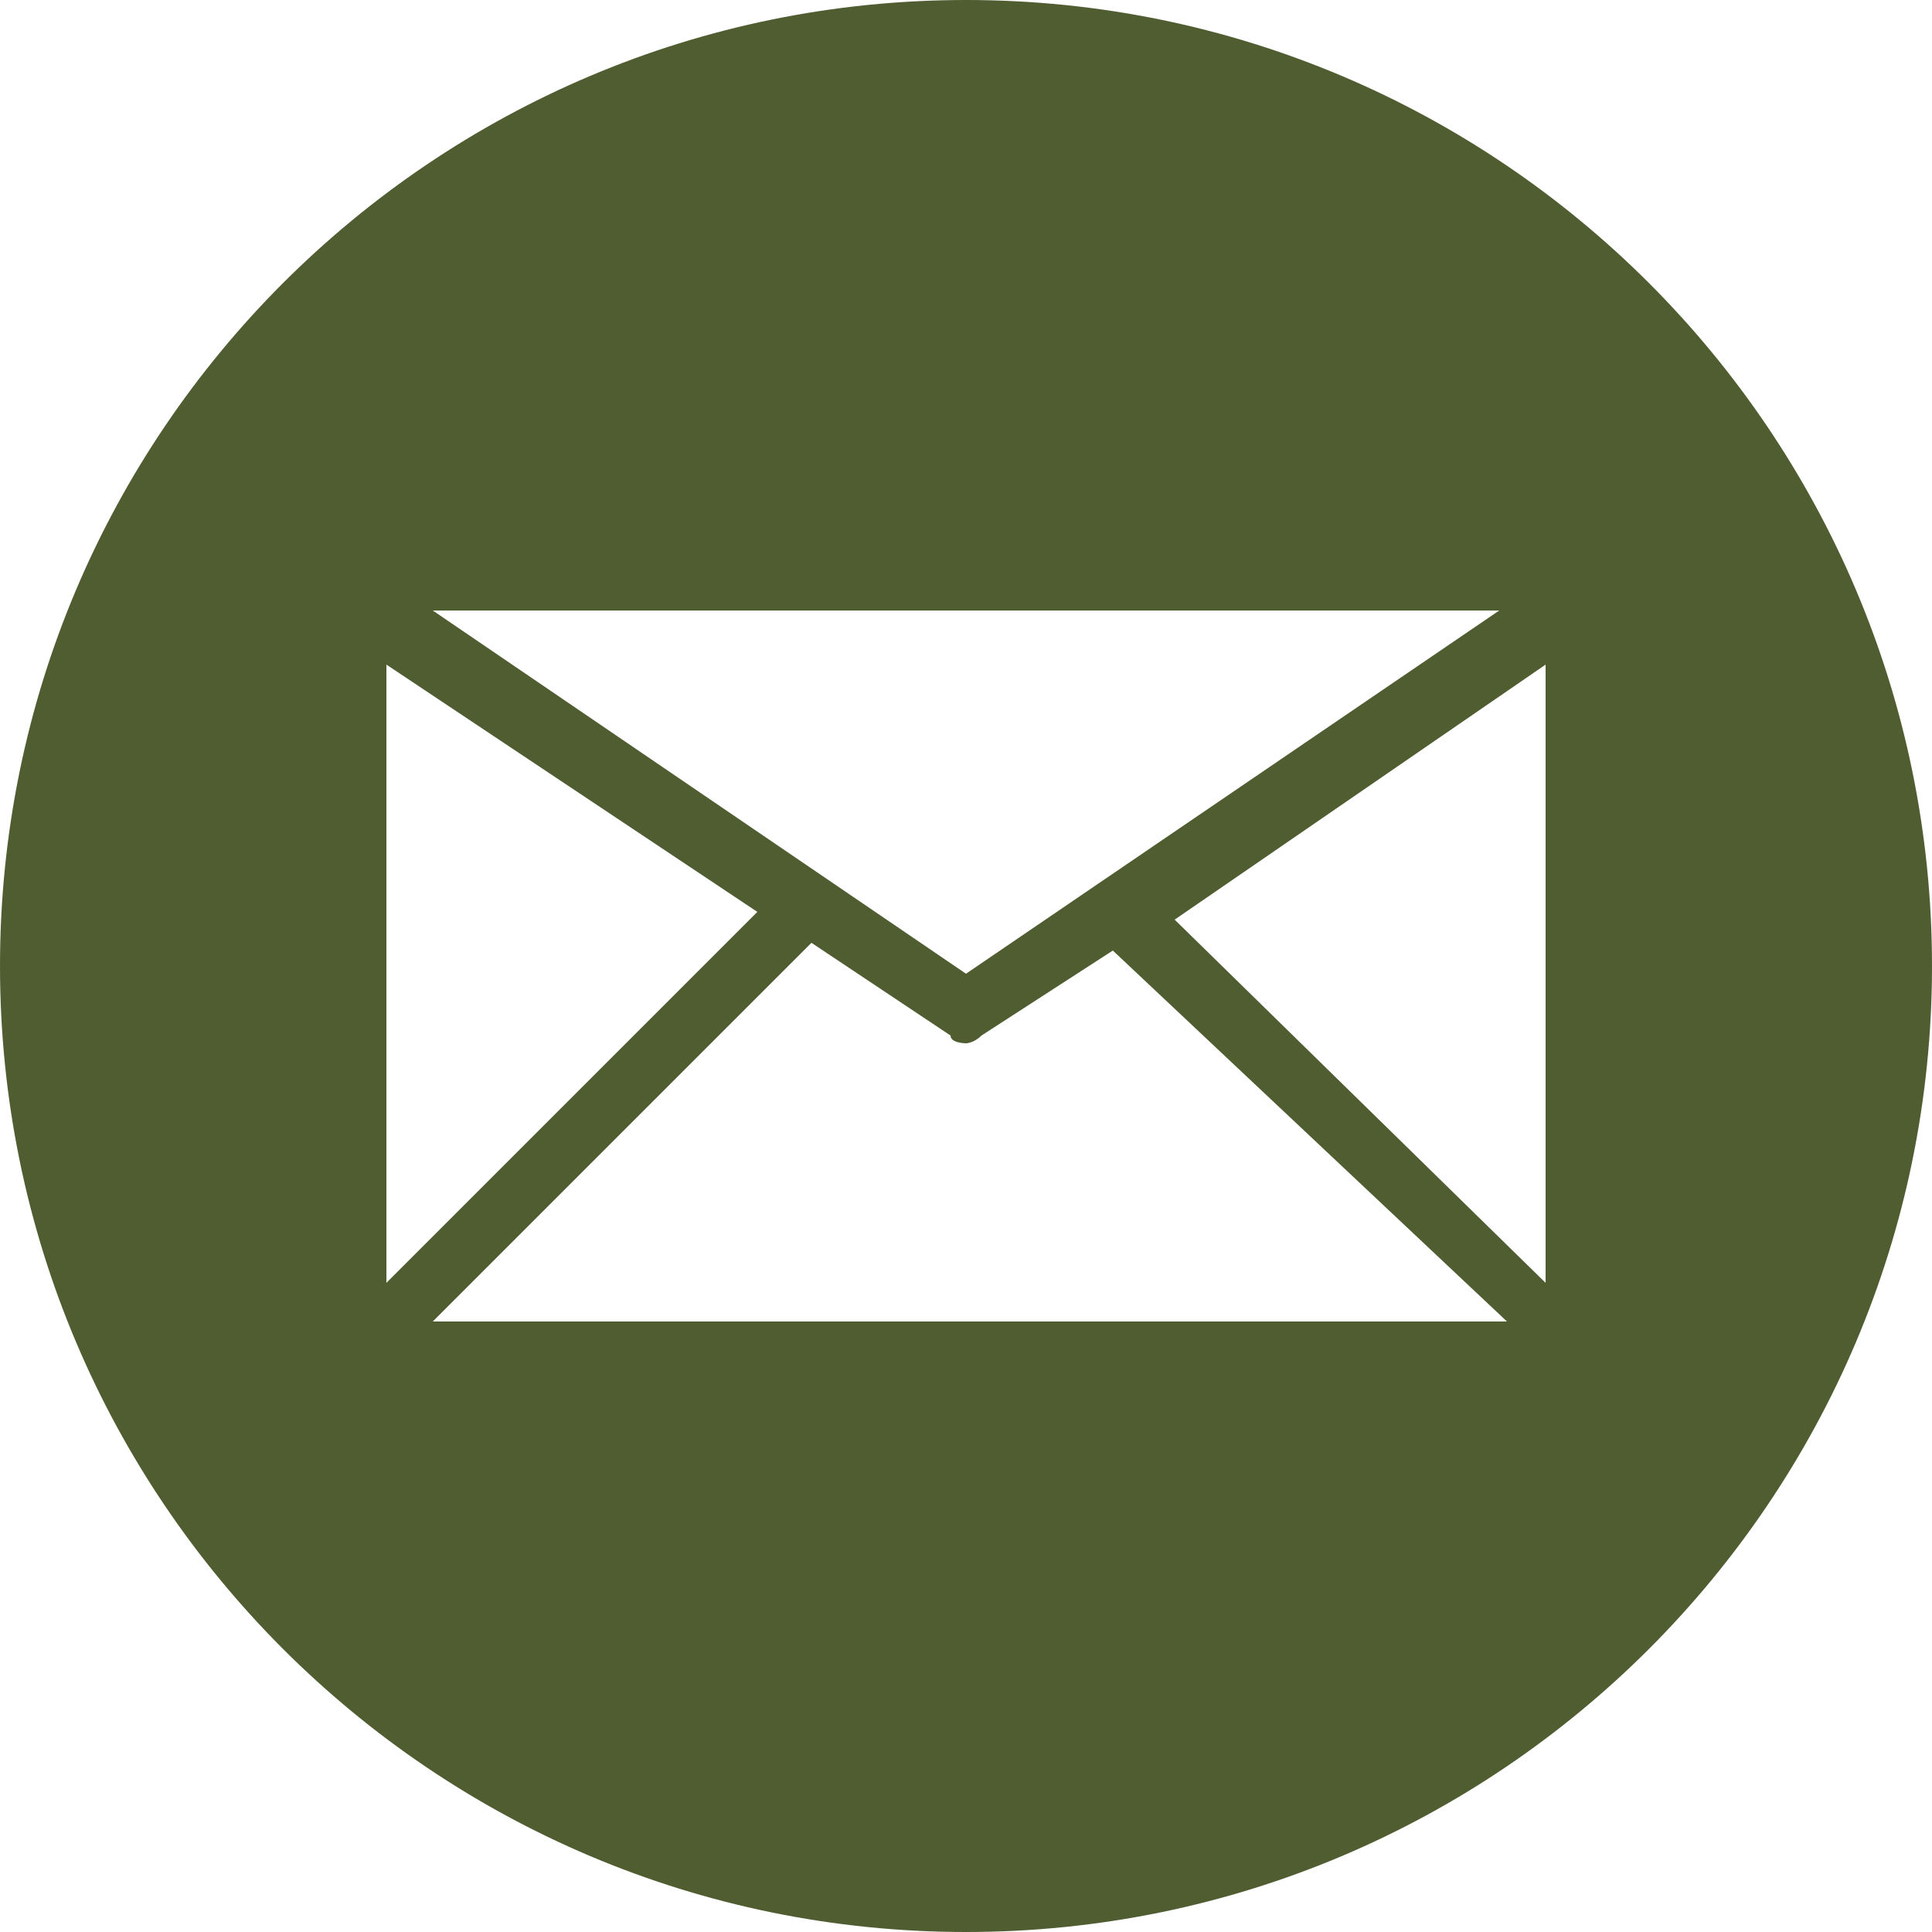
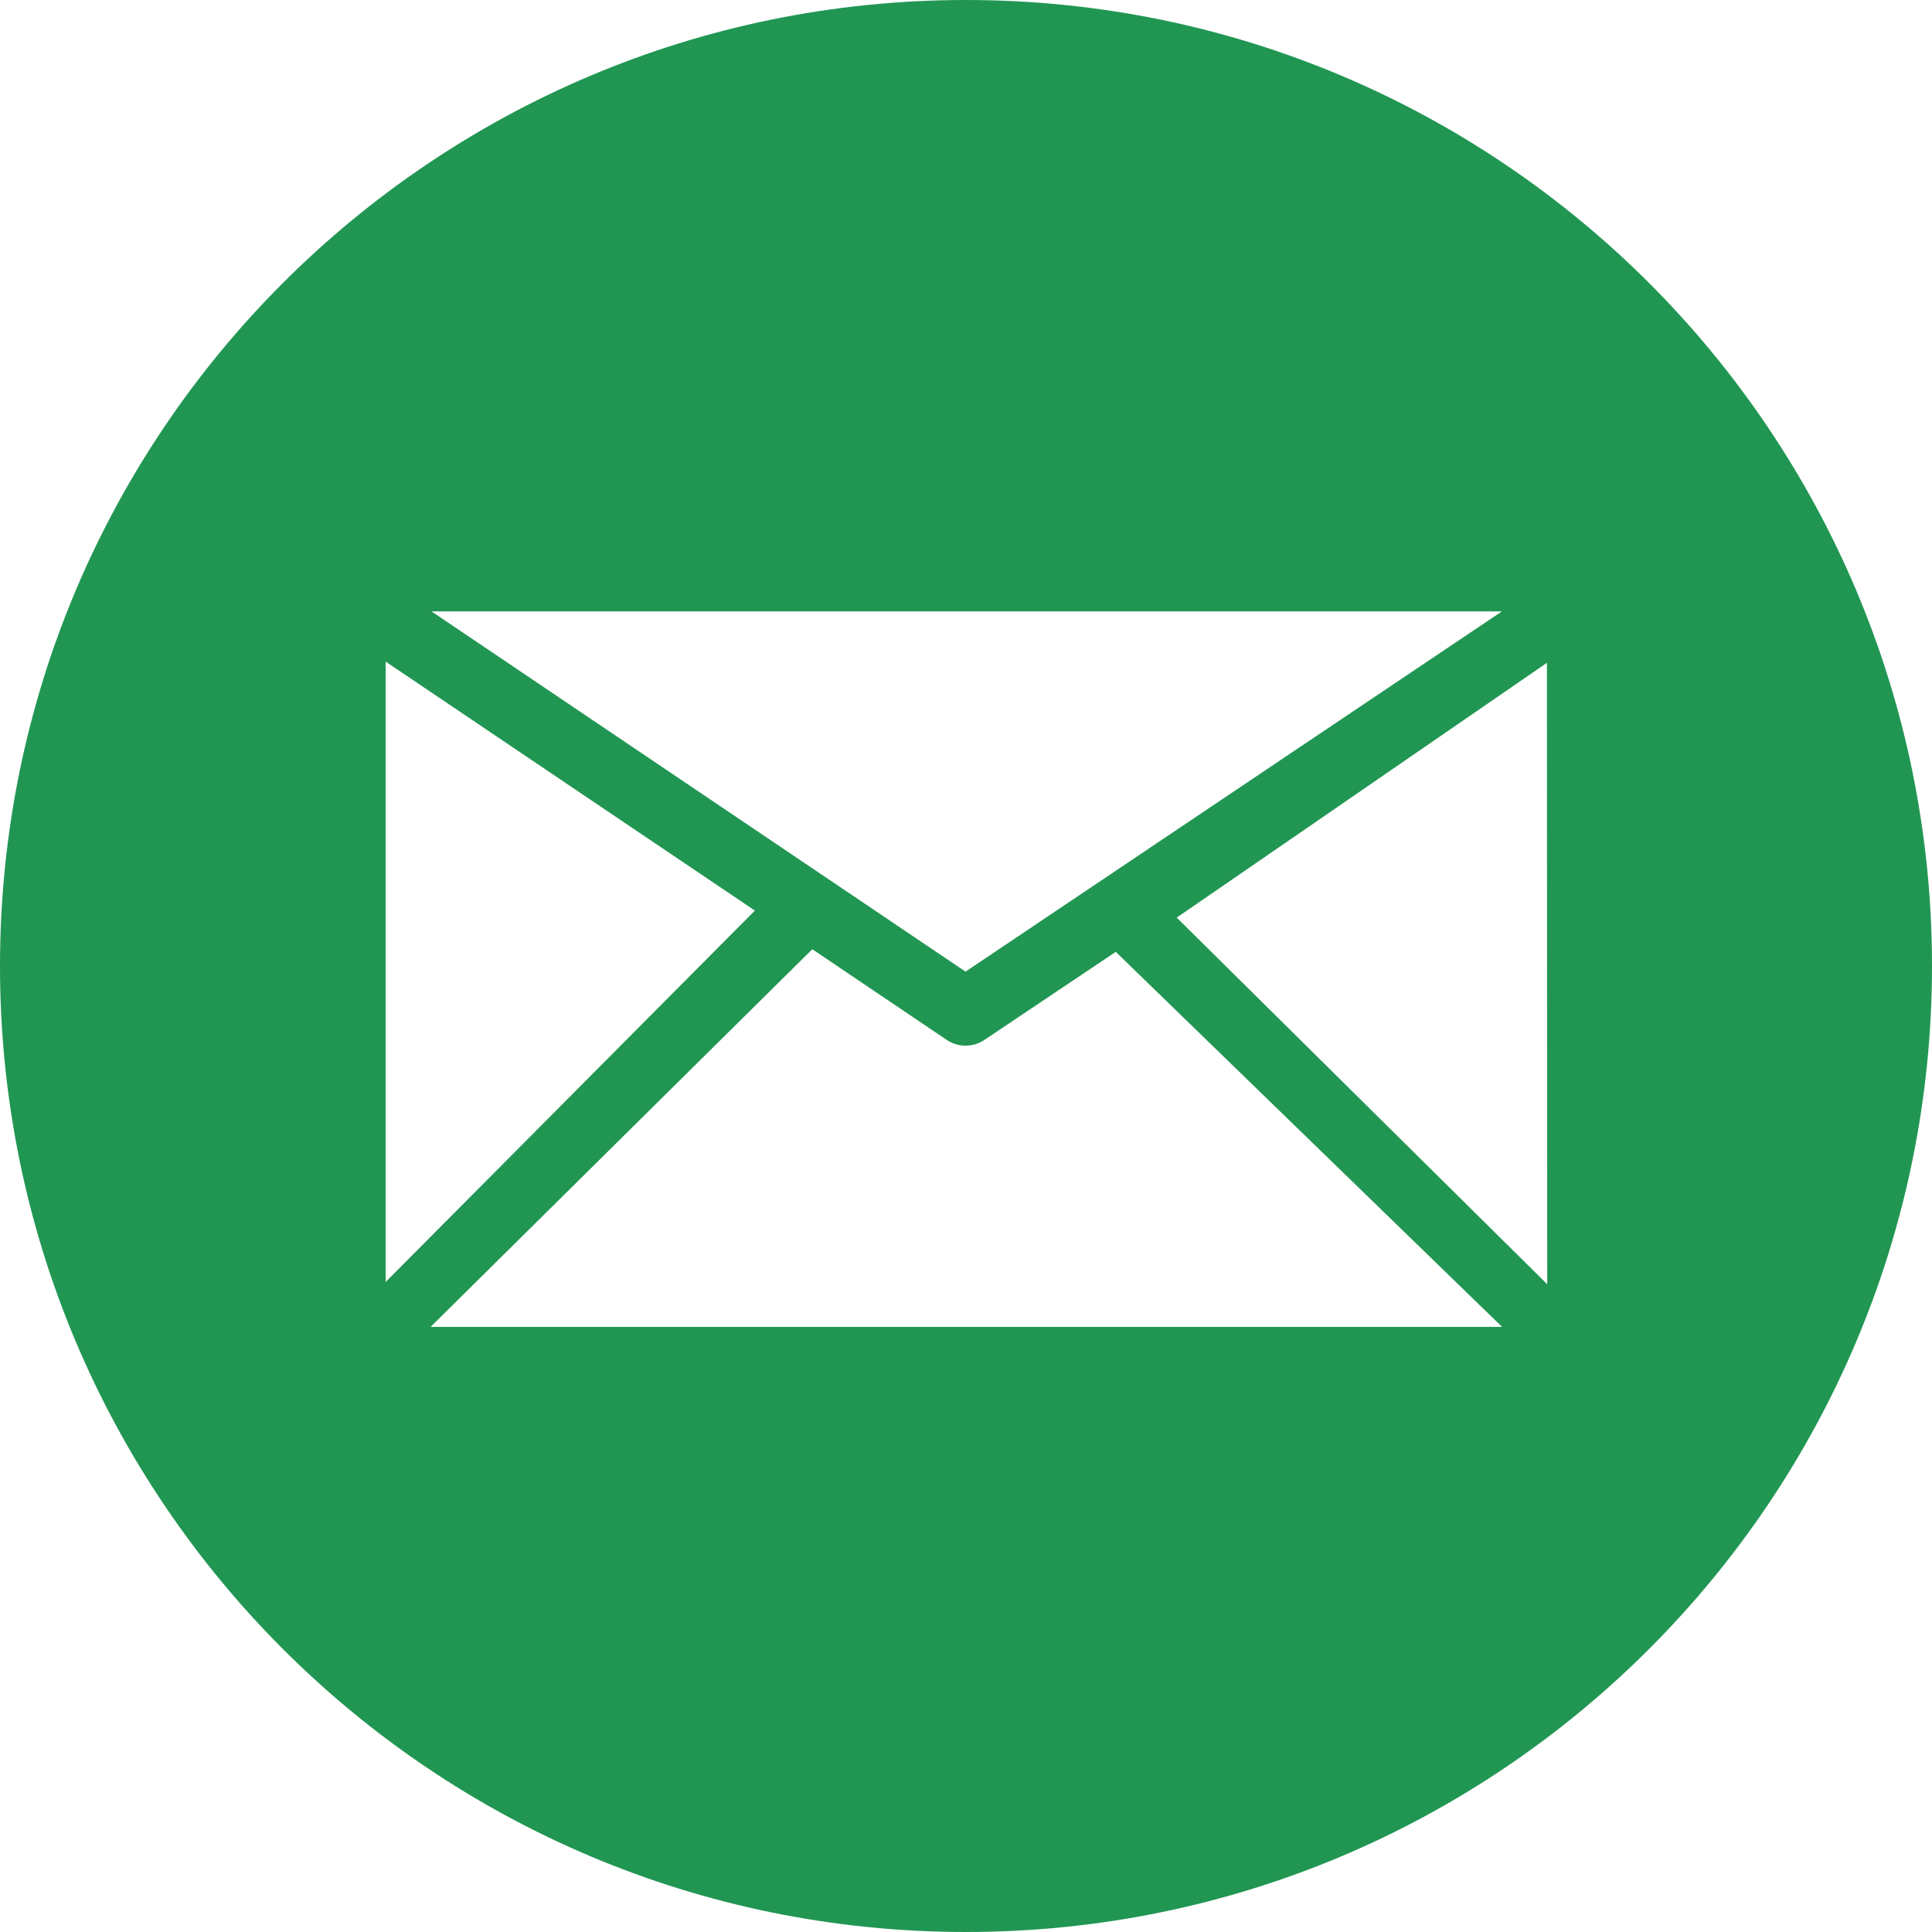
- <svg xmlns="http://www.w3.org/2000/svg" version="1.1" id="Layer_1" x="0px" y="0px" viewBox="0 0 25 25" style="enable-background:new 0 0 25 25;" xml:space="preserve">
-   <style type="text/css">
- 	.st0{fill:#4F5D31;}
- </style>
+ <svg xmlns="http://www.w3.org/2000/svg" xmlns:xlink="http://www.w3.org/1999/xlink" width="25" height="25" viewBox="0 0 25 25" version="1.1">
  <g id="Canvas" transform="translate(-4909 -2597)">
    <g id="noun_99709_cc">
      <g id="Vector">
-         <g transform="translate(4909 2597)">
-           <path id="path0_fill" class="st0" d="M12.5,0C19.4,0,25,5.6,25,12.5S19.4,25,12.5,25S0,19.4,0,12.5S5.6,0,12.5,0z M20,16.6v-8      l-4.8,3.3L20,16.6z M14.4,12.3l-1.7,1.1c-0.1,0.1-0.2,0.1-0.2,0.1s-0.2,0-0.2-0.1l-1.8-1.2l-4.9,4.9h13.9L14.4,12.3z M9.8,11.8      L5,8.6v8L9.8,11.8z M12.5,12.6l6.9-4.7H5.6L12.5,12.6z" />
-         </g>
+         <use xlink:href="#path0_fill" transform="translate(4909 2597)" fill="#219653" />
      </g>
    </g>
  </g>
+   <defs>
+     <path id="path0_fill" d="M 12.5 -3.15905e-08C 19.403 -3.15905e-08 25 5.597 25 12.5C 25 19.403 19.403 25 12.5 25C 5.596 25 -3.15905e-08 19.403 -3.15905e-08 12.5C -3.15905e-08 5.597 5.596 -3.15905e-08 12.5 -3.15905e-08ZM 20.021 16.618L 20.017 8.577L 15.227 11.874L 20.021 16.618ZM 14.438 12.317L 12.733 13.46C 12.661 13.507 12.577 13.531 12.494 13.531C 12.411 13.531 12.329 13.507 12.256 13.46L 10.511 12.283L 5.572 17.17L 19.437 17.17L 14.438 12.317ZM 9.768 11.783L 4.99 8.561L 4.99 16.589L 9.768 11.783ZM 12.494 12.573L 19.435 7.911L 5.583 7.911L 12.494 12.573Z" />
+   </defs>
</svg>
